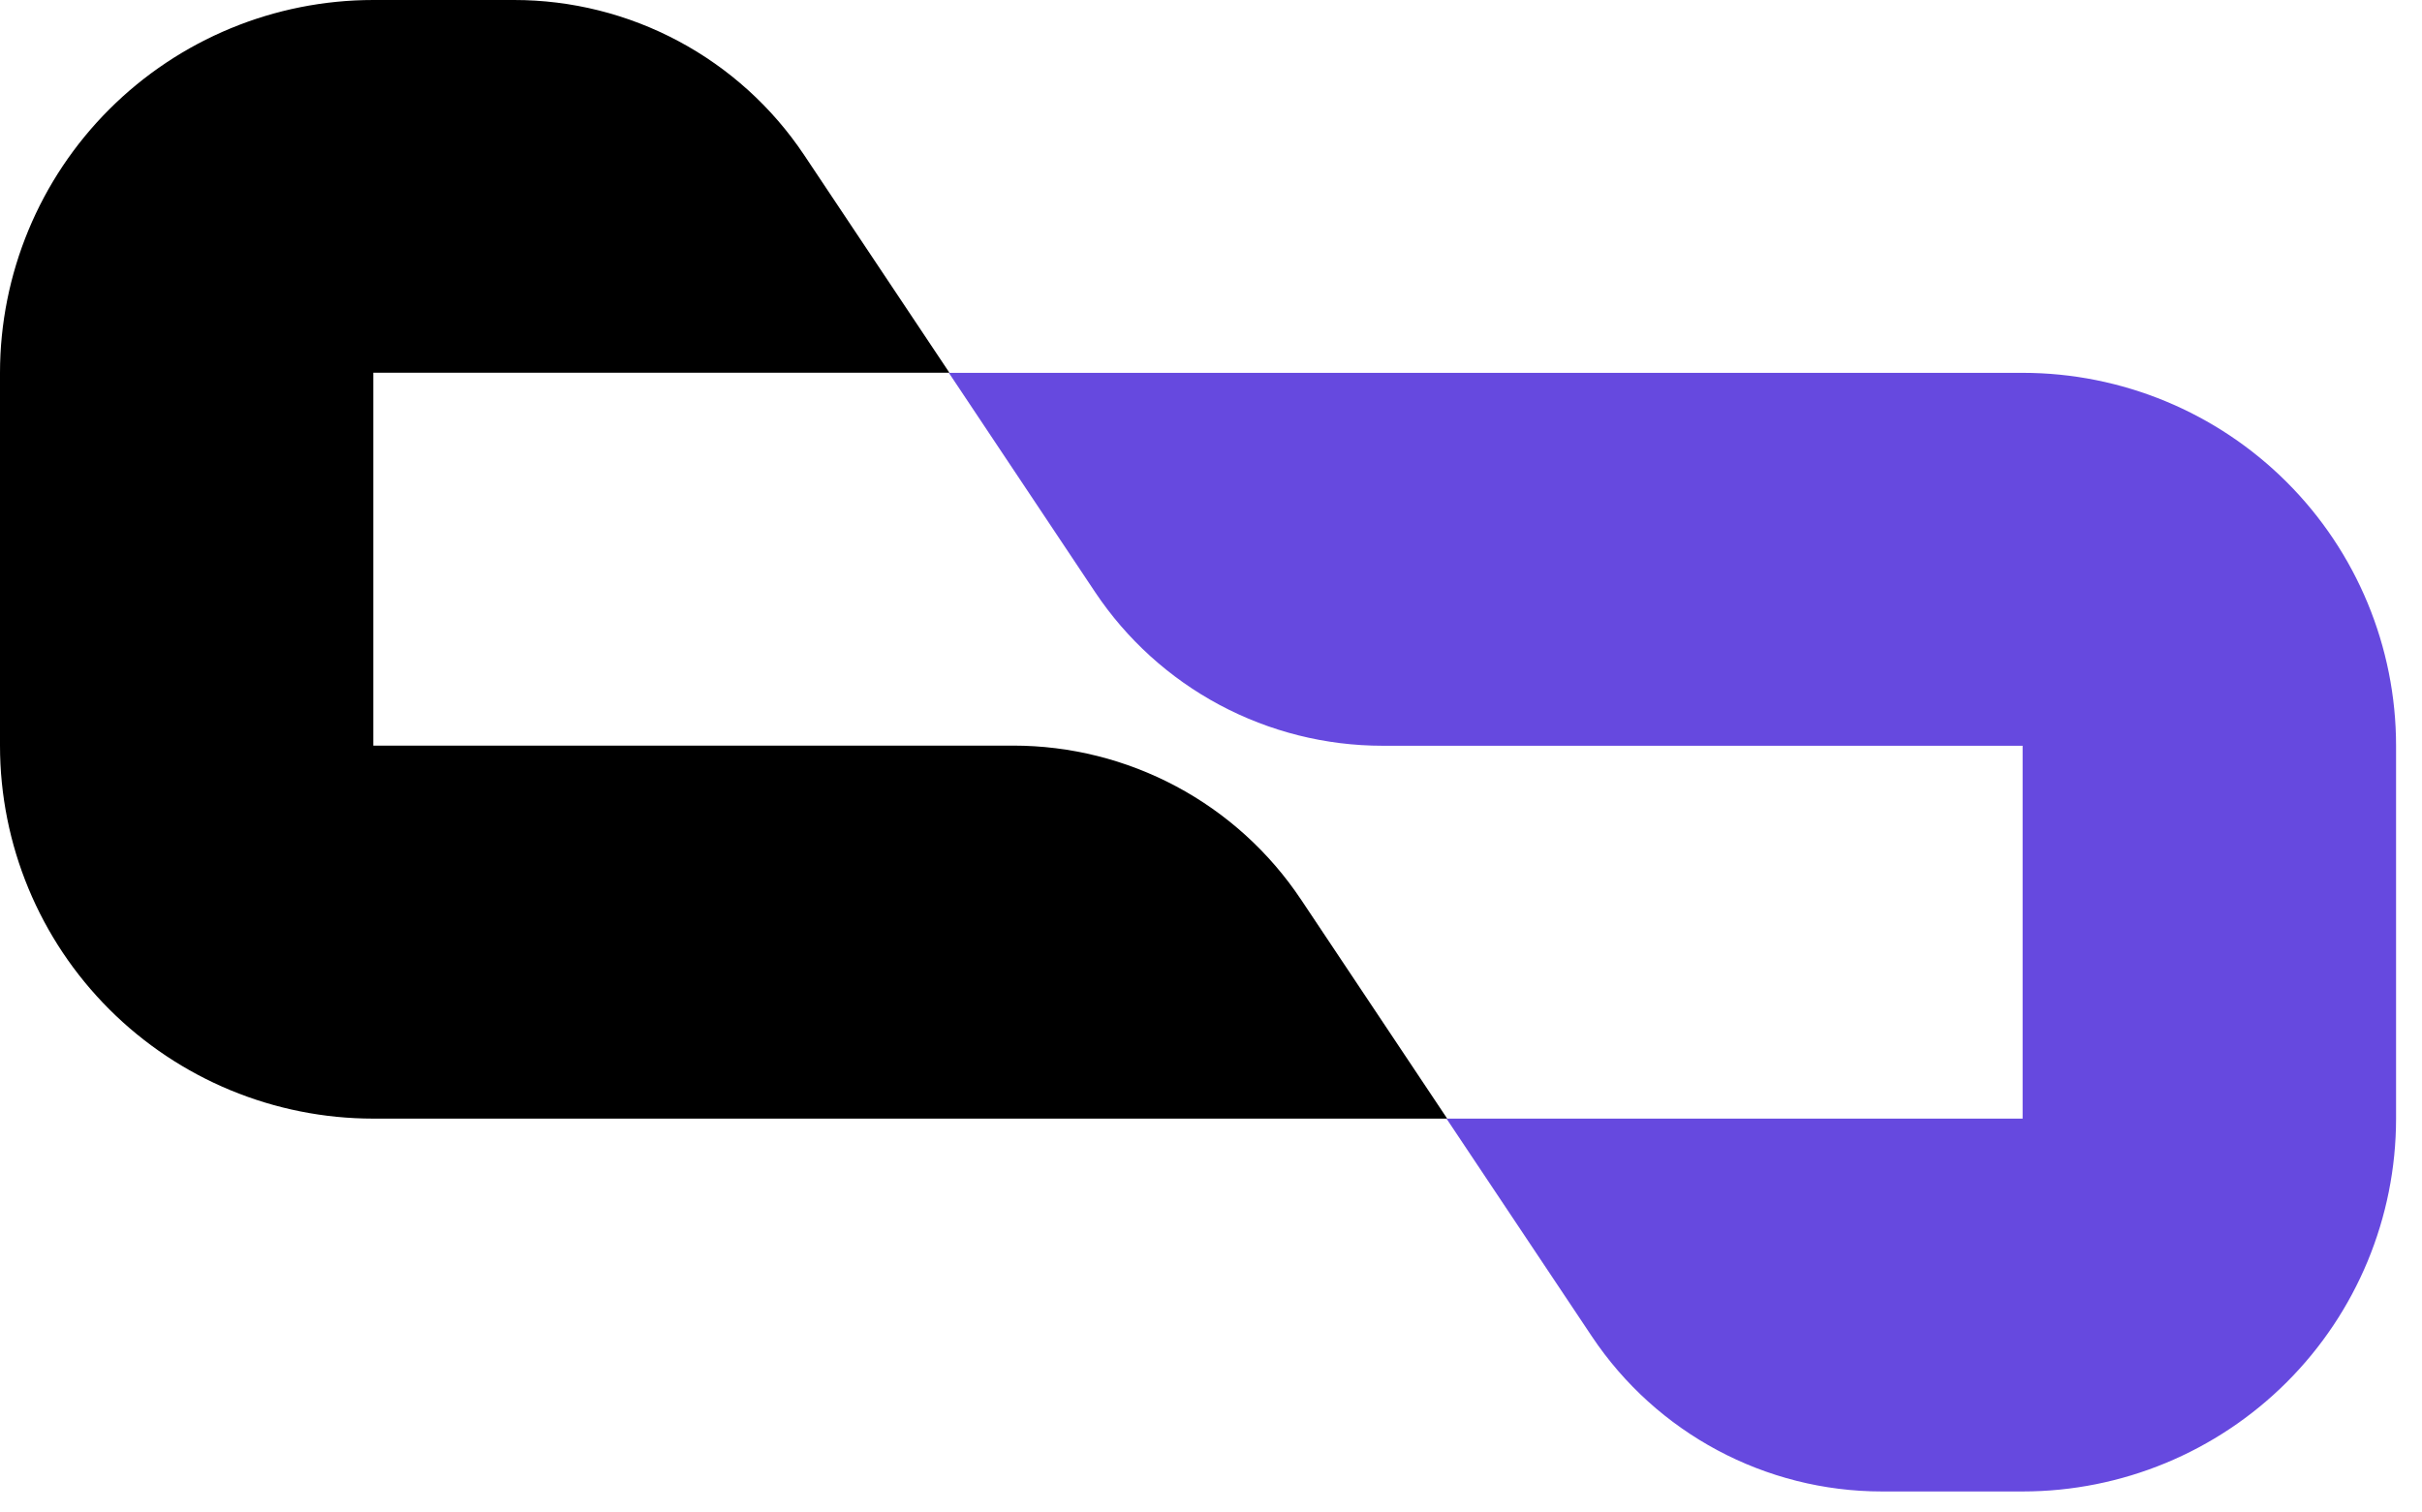
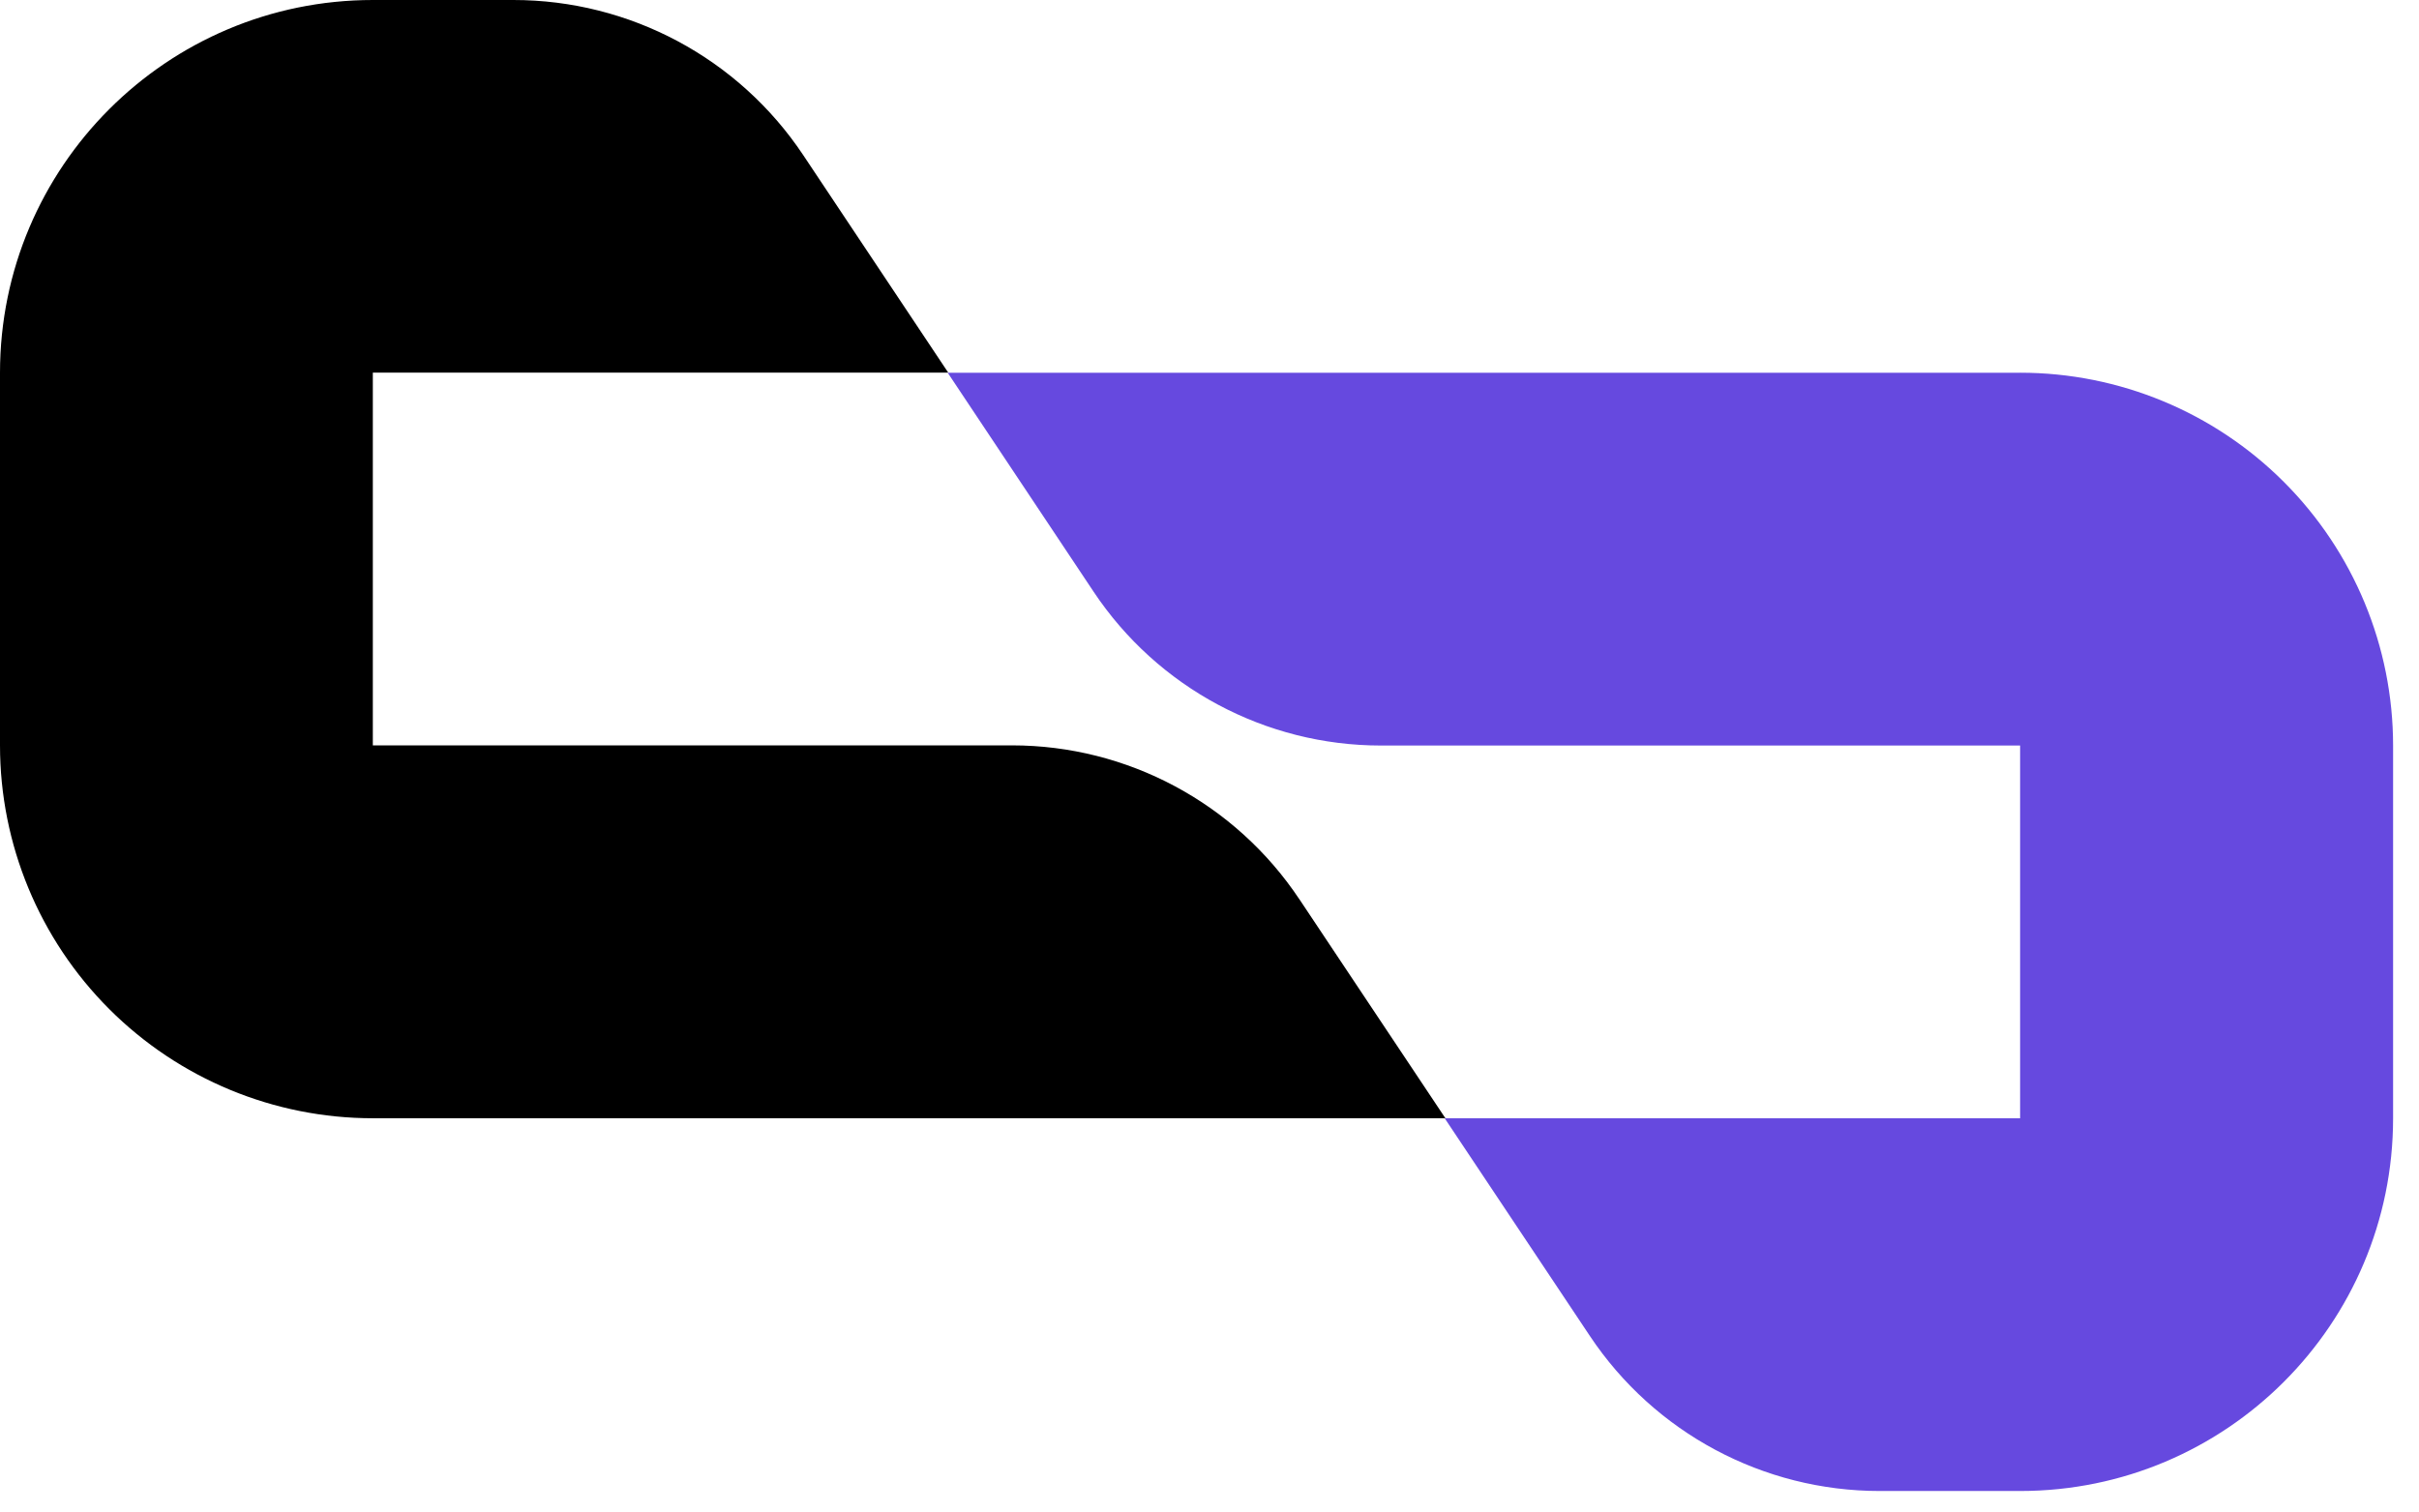
- <svg xmlns="http://www.w3.org/2000/svg" viewBox="0 0 205 128">
-   <path d="M110.111 76.143a29.25 29.25 0 0 0-10.54-9.562 29.3 29.3 0 0 0-13.808-3.46H31.596V31.556H80.36L68.06 13.12a29.5 29.5 0 0 0-10.634-9.637A29.5 29.5 0 0 0 43.498 0H31.6A31.62 31.62 0 0 0 9.258 9.246 31.56 31.56 0 0 0 0 31.565V63.13a31.56 31.56 0 0 0 9.255 22.32 31.62 31.62 0 0 0 22.34 9.249h90.897l-12.373-18.547z" />
-   <path fill="#6649DF" d="M171.209 31.565H80.313l12.368 18.547a29.25 29.25 0 0 0 10.539 9.562 29.3 29.3 0 0 0 13.809 3.46h54.167v31.565h-48.764l12.304 18.436a29.52 29.52 0 0 0 24.558 13.128h11.915a31.62 31.62 0 0 0 22.339-9.247 31.56 31.56 0 0 0 9.257-22.317V63.134a31.56 31.56 0 0 0-9.255-22.32 31.62 31.62 0 0 0-22.341-9.25" />
+ <svg xmlns="http://www.w3.org/2000/svg" viewBox="0 0 128 80">
+   <path d="M68.752 47.59a18.27 18.27 0 0 0-15.202-8.14H19.728V19.723h30.448L42.496 8.2A18.43 18.43 0 0 0 27.16 0h-7.43A19.733 19.733 0 0 0 0 19.728v19.728a19.74 19.74 0 0 0 5.779 13.95 19.73 19.73 0 0 0 13.949 5.78h56.755l-7.726-11.591z" />
+   <path fill="#6649DF" d="M106.901 19.728H50.147l7.722 11.592a18.27 18.27 0 0 0 15.203 8.139h33.821v19.728H76.445l7.683 11.522a18.42 18.42 0 0 0 15.334 8.205h7.439a19.73 19.73 0 0 0 19.728-19.727V39.459a19.74 19.74 0 0 0-5.778-13.95 19.73 19.73 0 0 0-13.95-5.782" />
</svg>
